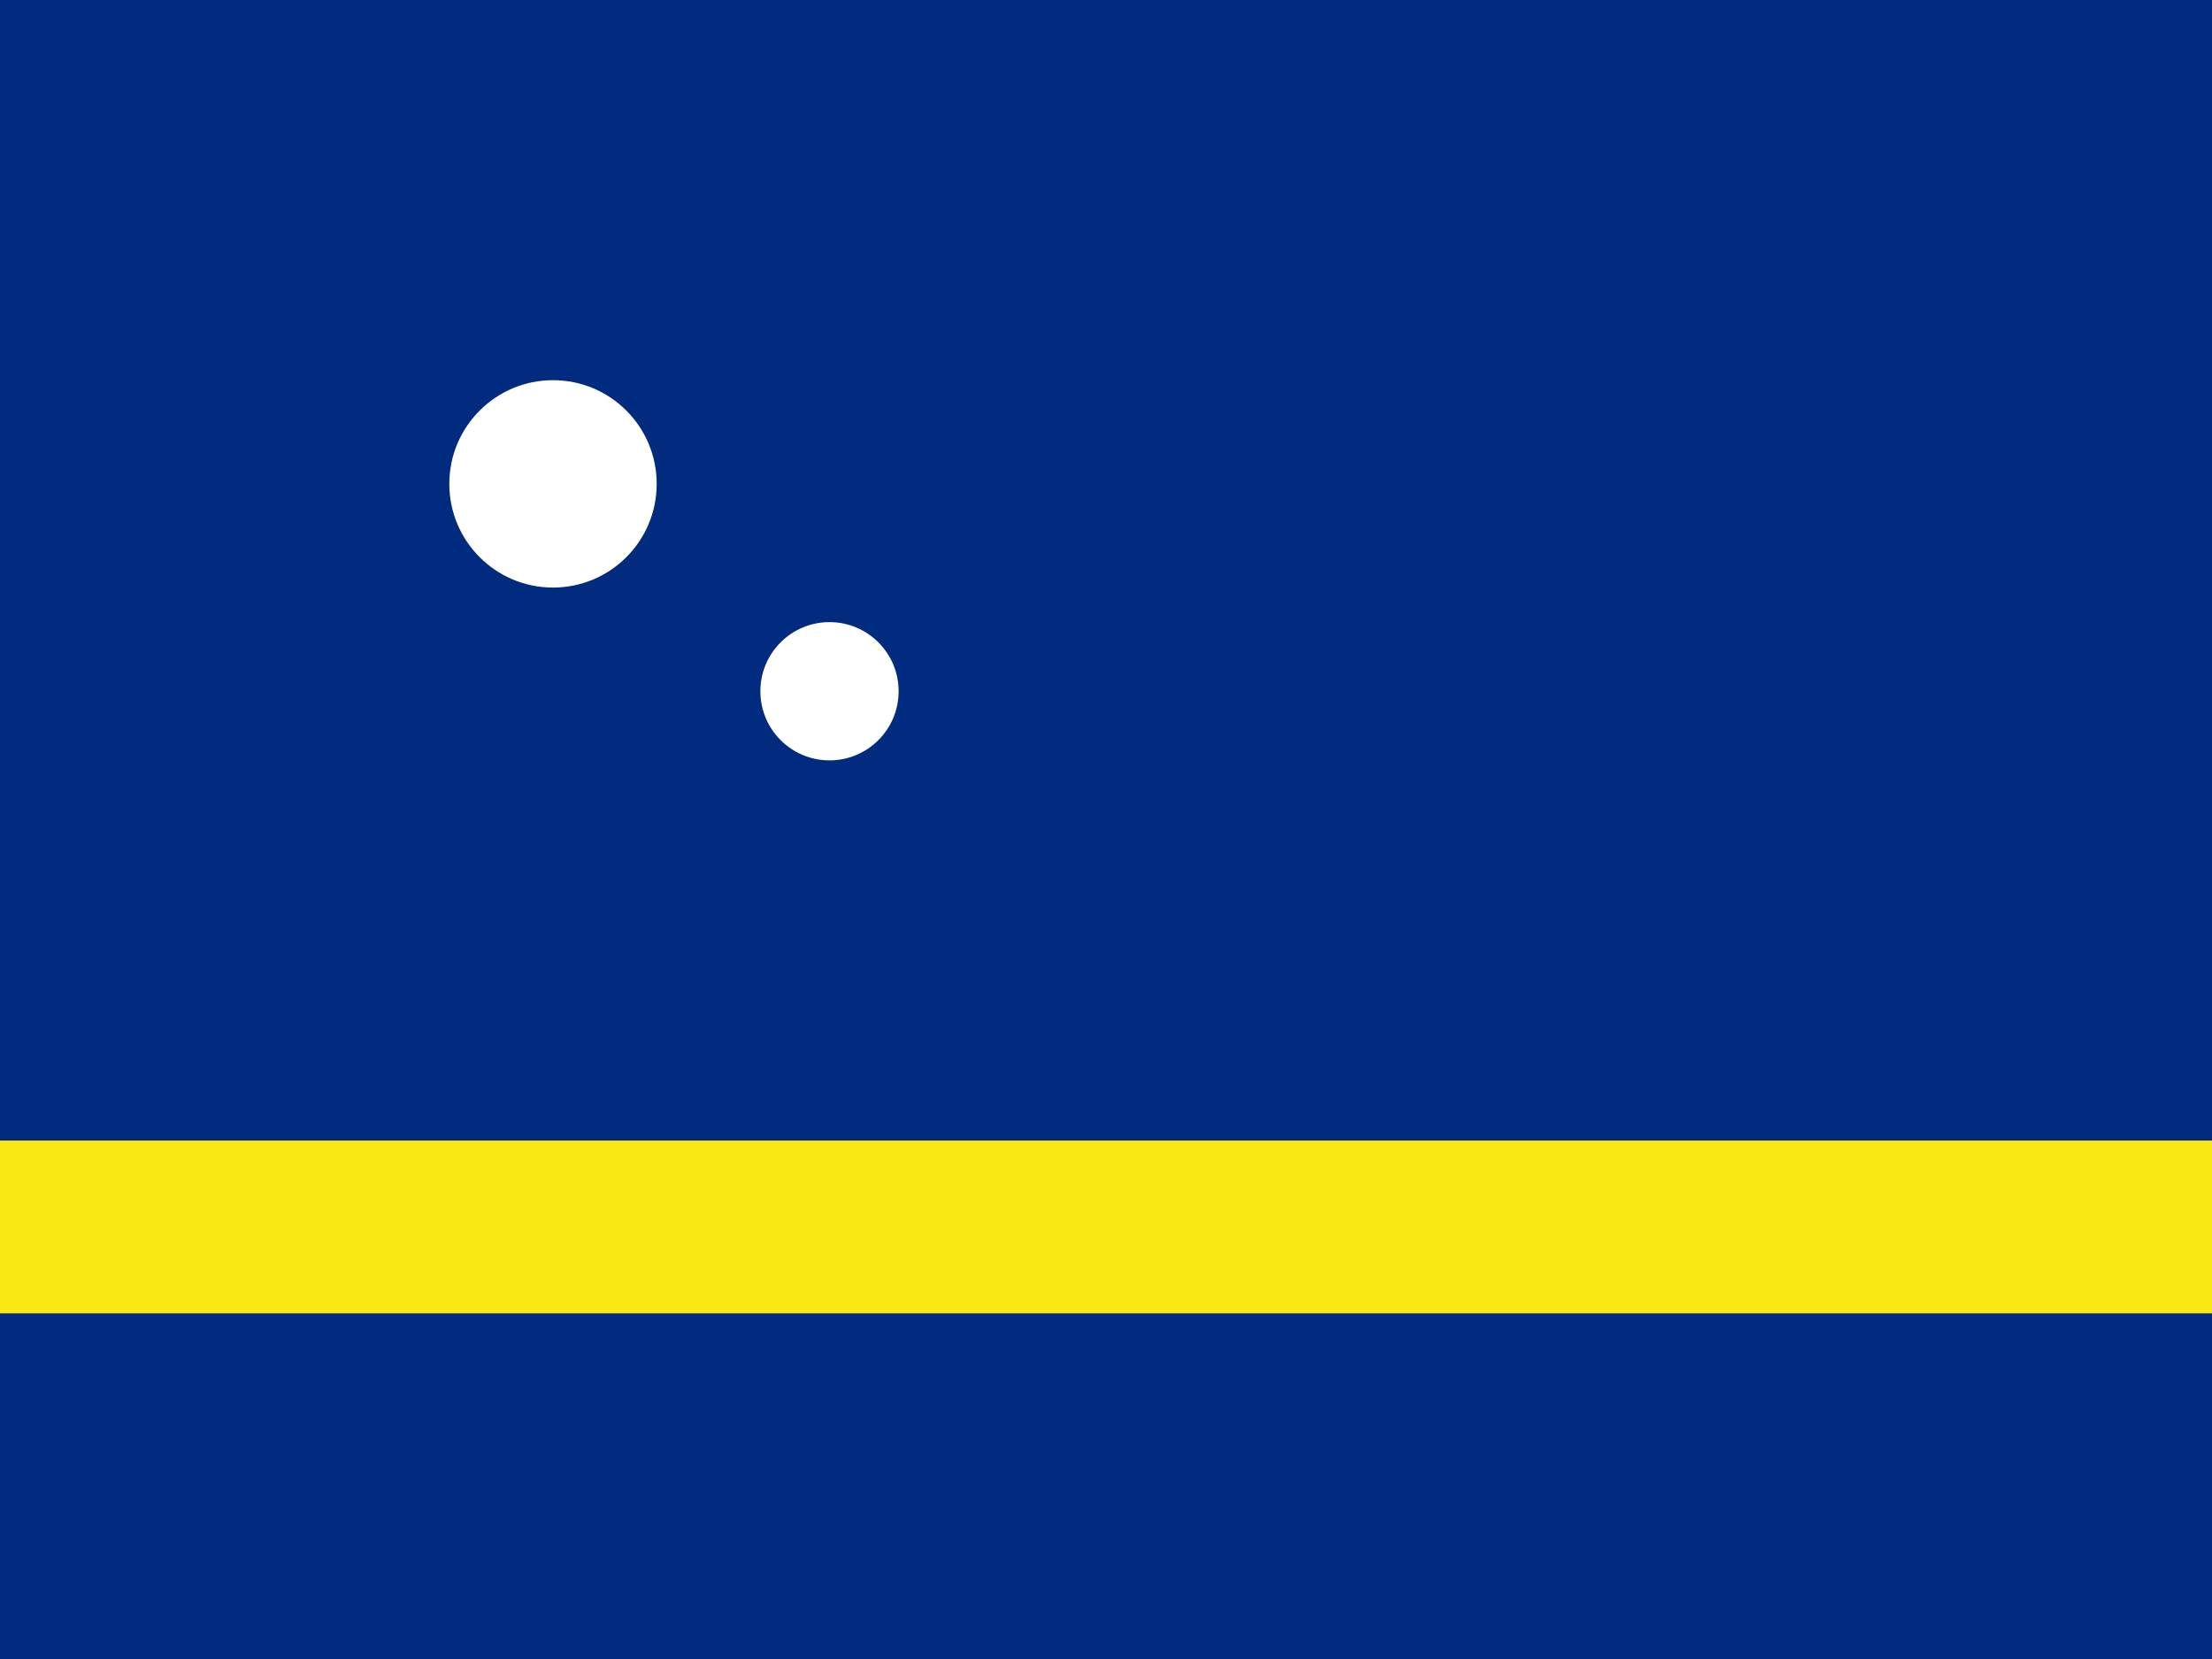
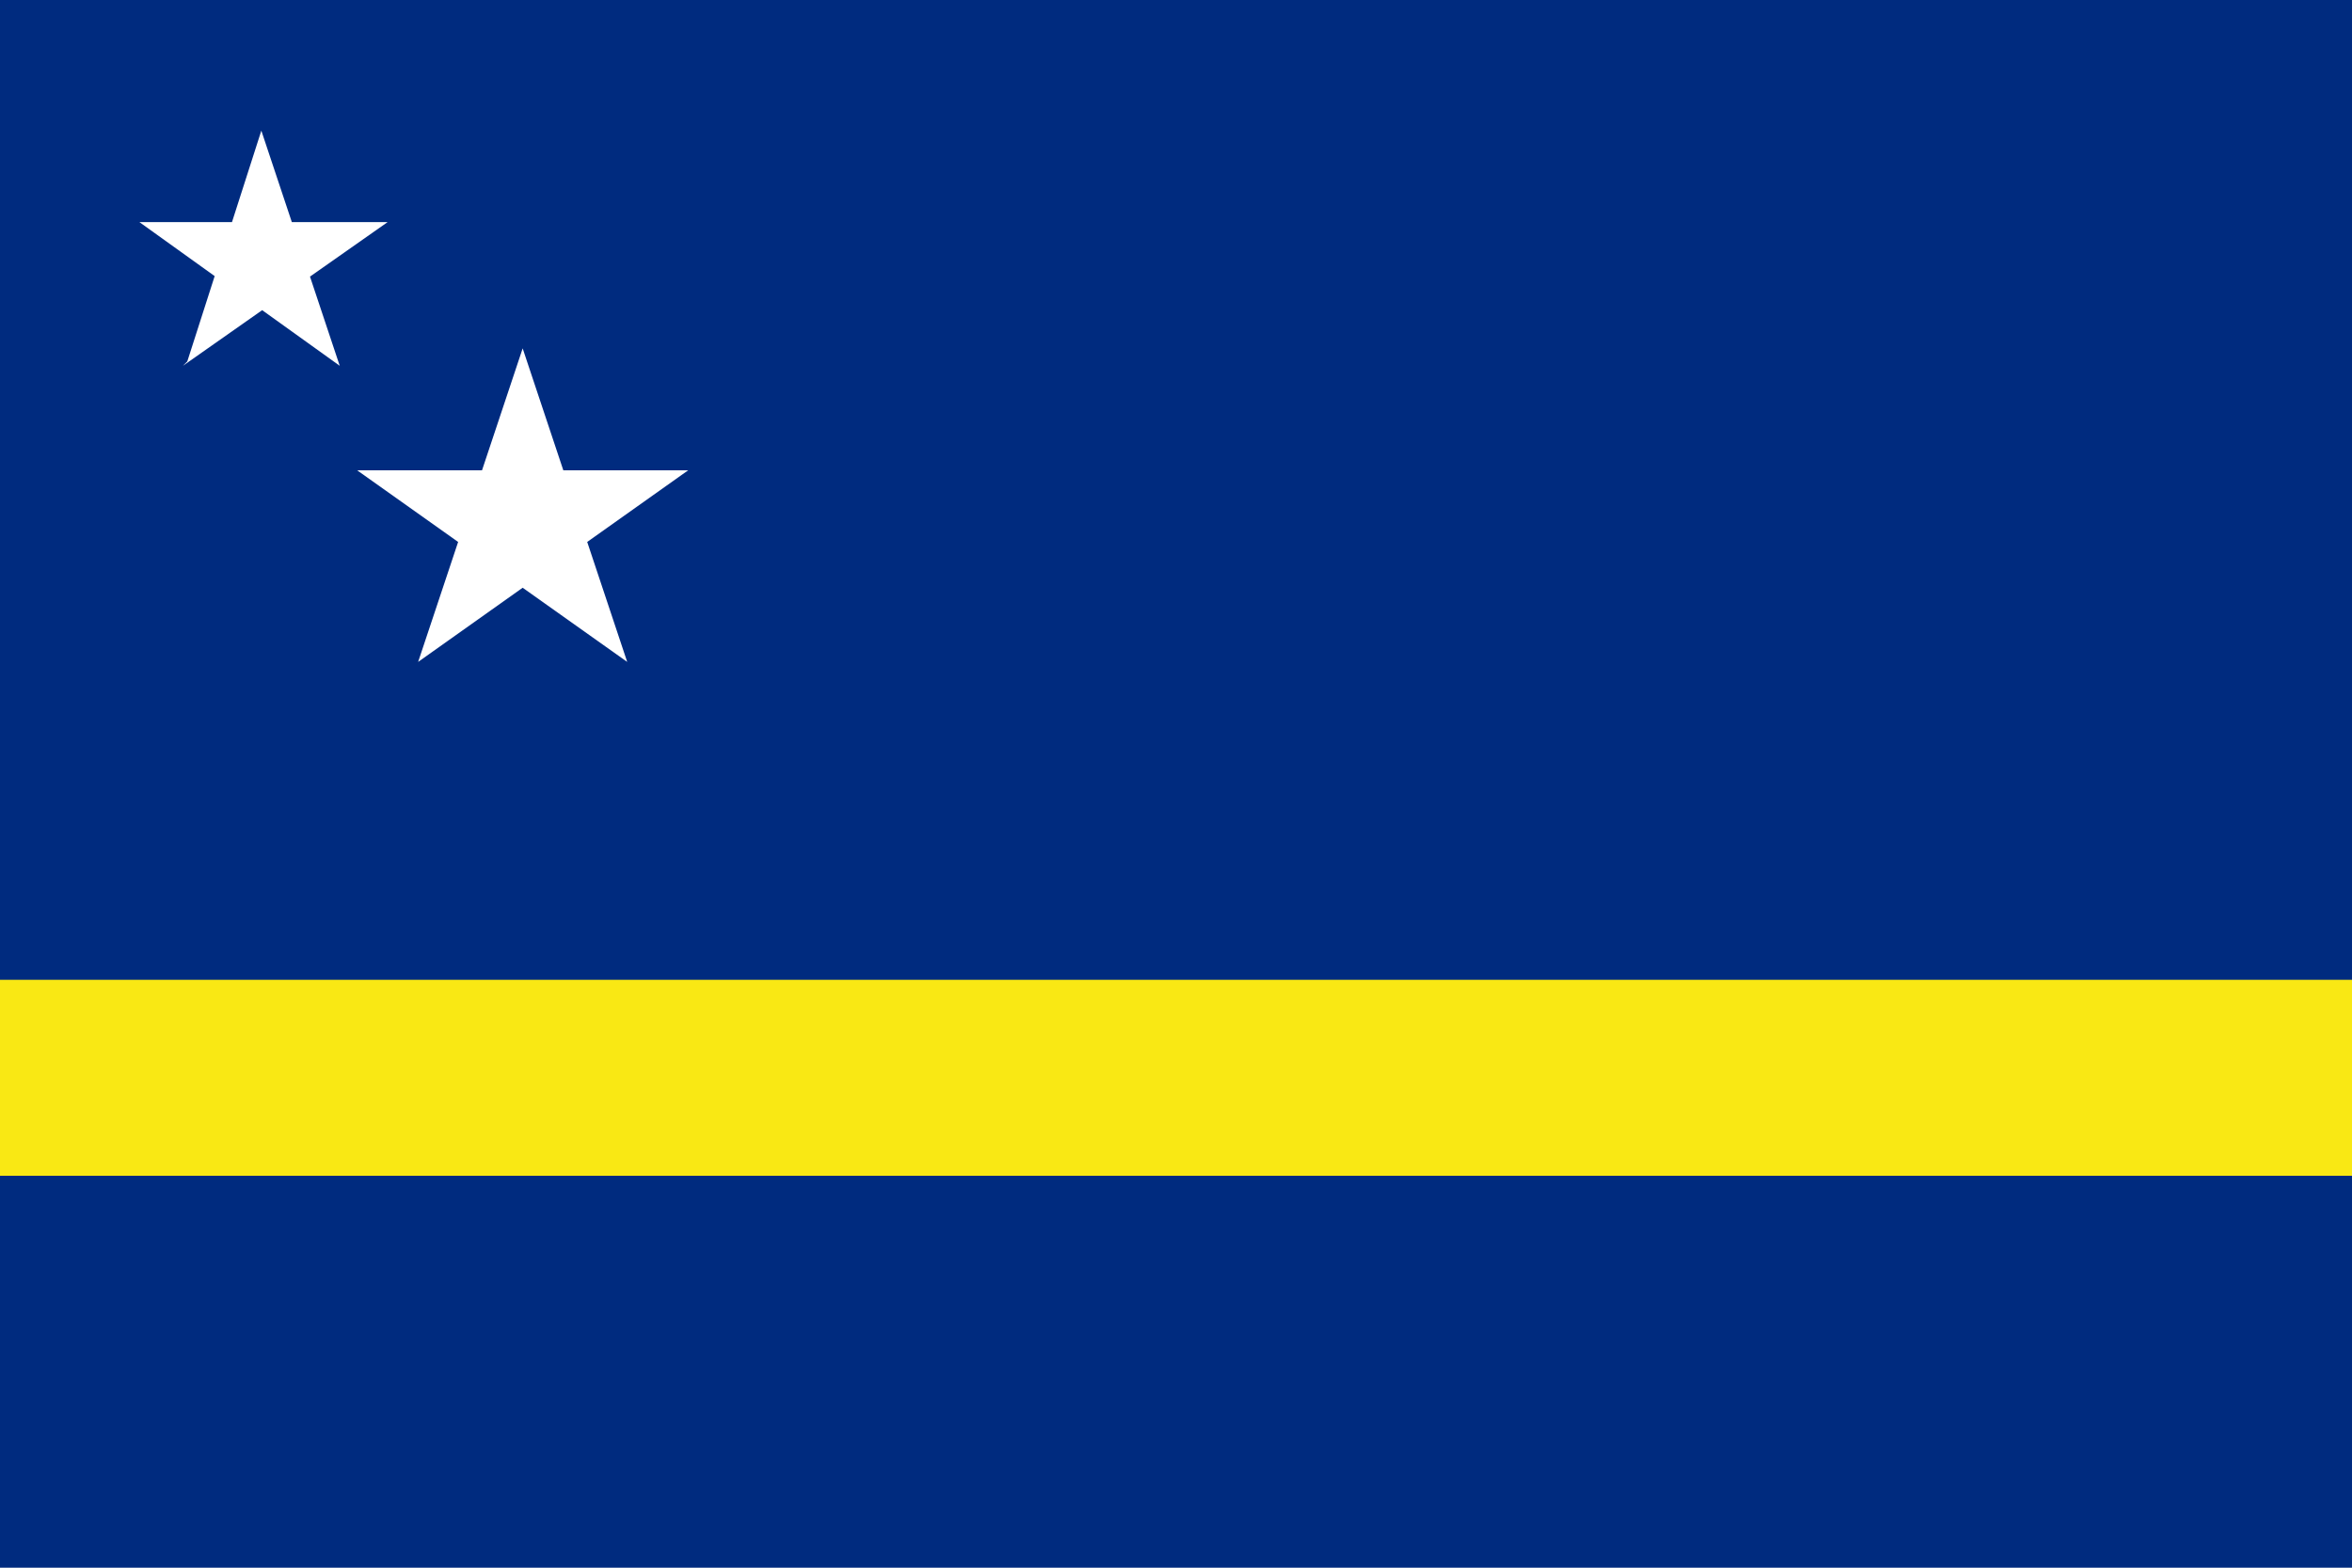
- <svg xmlns="http://www.w3.org/2000/svg" viewBox="0 0 64 48">
-   <rect width="64" height="48" fill="#002b7f" />
-   <path d="M0 33h64v5H0z" fill="#f9e814" />
-   <circle cx="16" cy="14" r="3" fill="#fff" />
-   <circle cx="24" cy="20" r="2" fill="#fff" />
+ <svg xmlns="http://www.w3.org/2000/svg" width="900" height="600" viewBox="0 0 54 36">
+   <path fill="#002b7f" d="M0 0h54v36H0" />
+   <path fill="#f9e814" d="M0 22.5h54V27H0" />
+   <path fill="#fff" d="m4.2 8.4.1-.1L6 3l1.8 5.4-4.6-3.3h5.7m.7 10.1L12 8l2.4 7.2-6.2-4.4h7.6" />
</svg>
